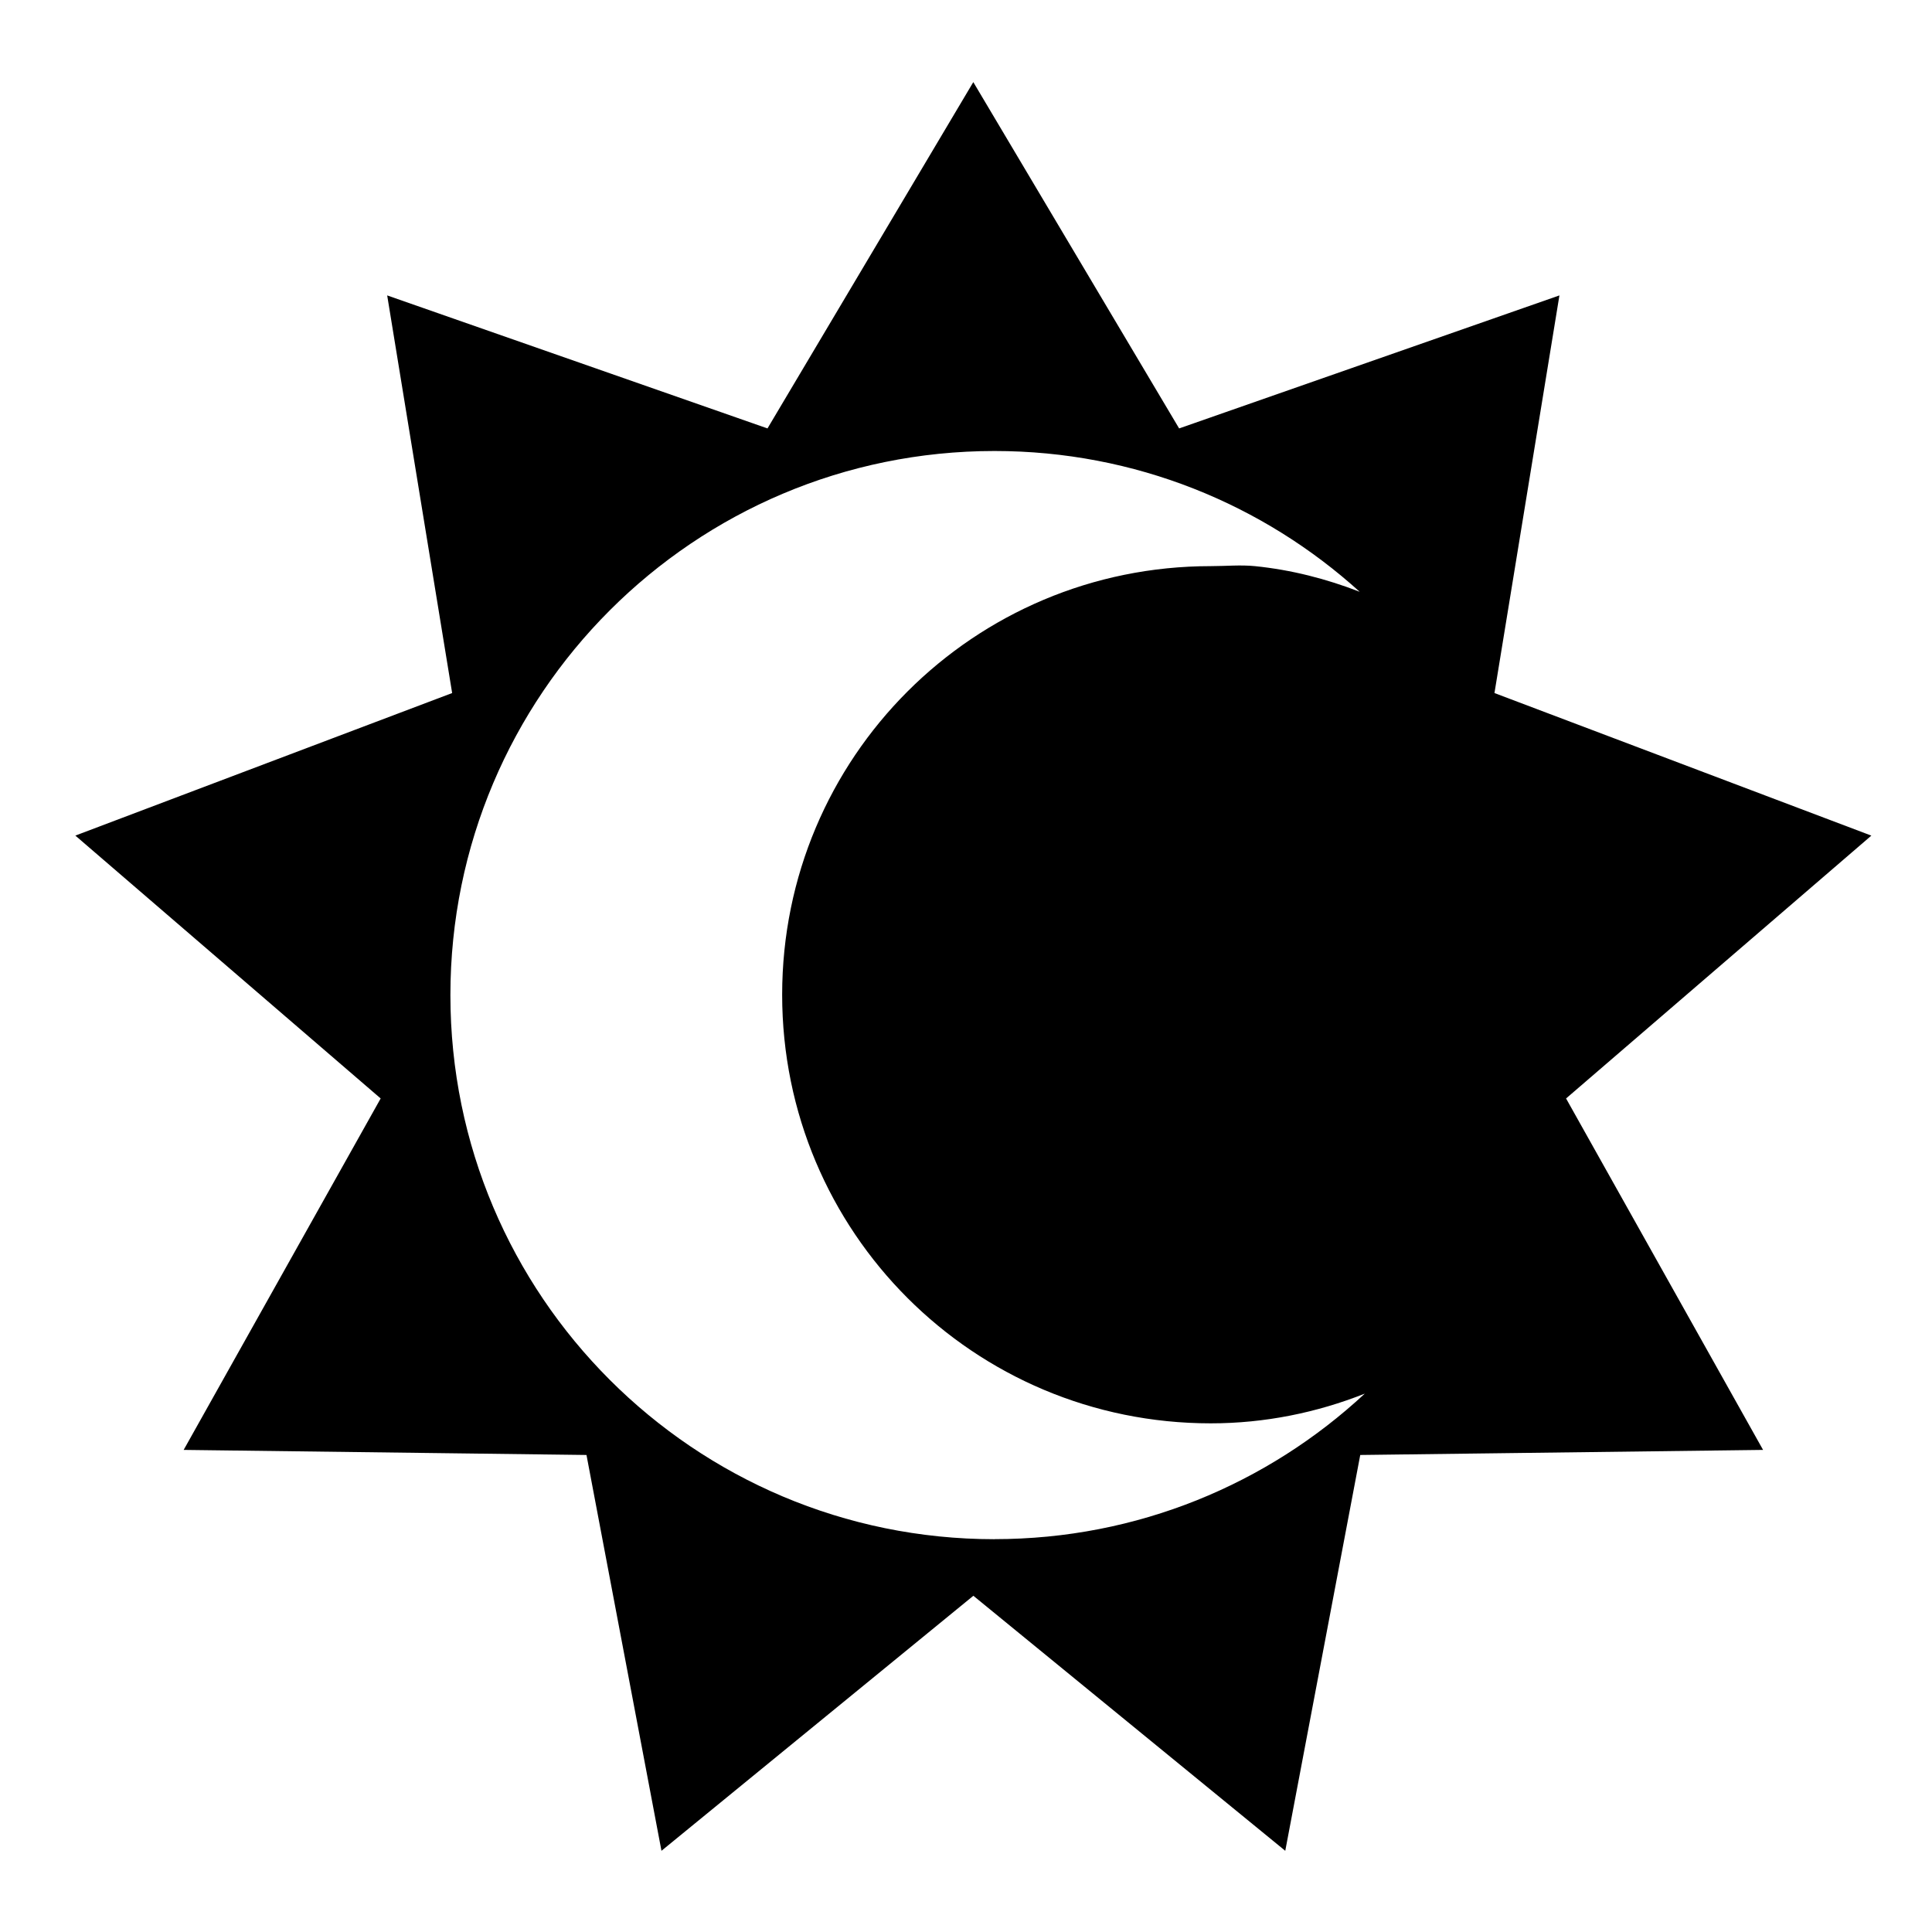
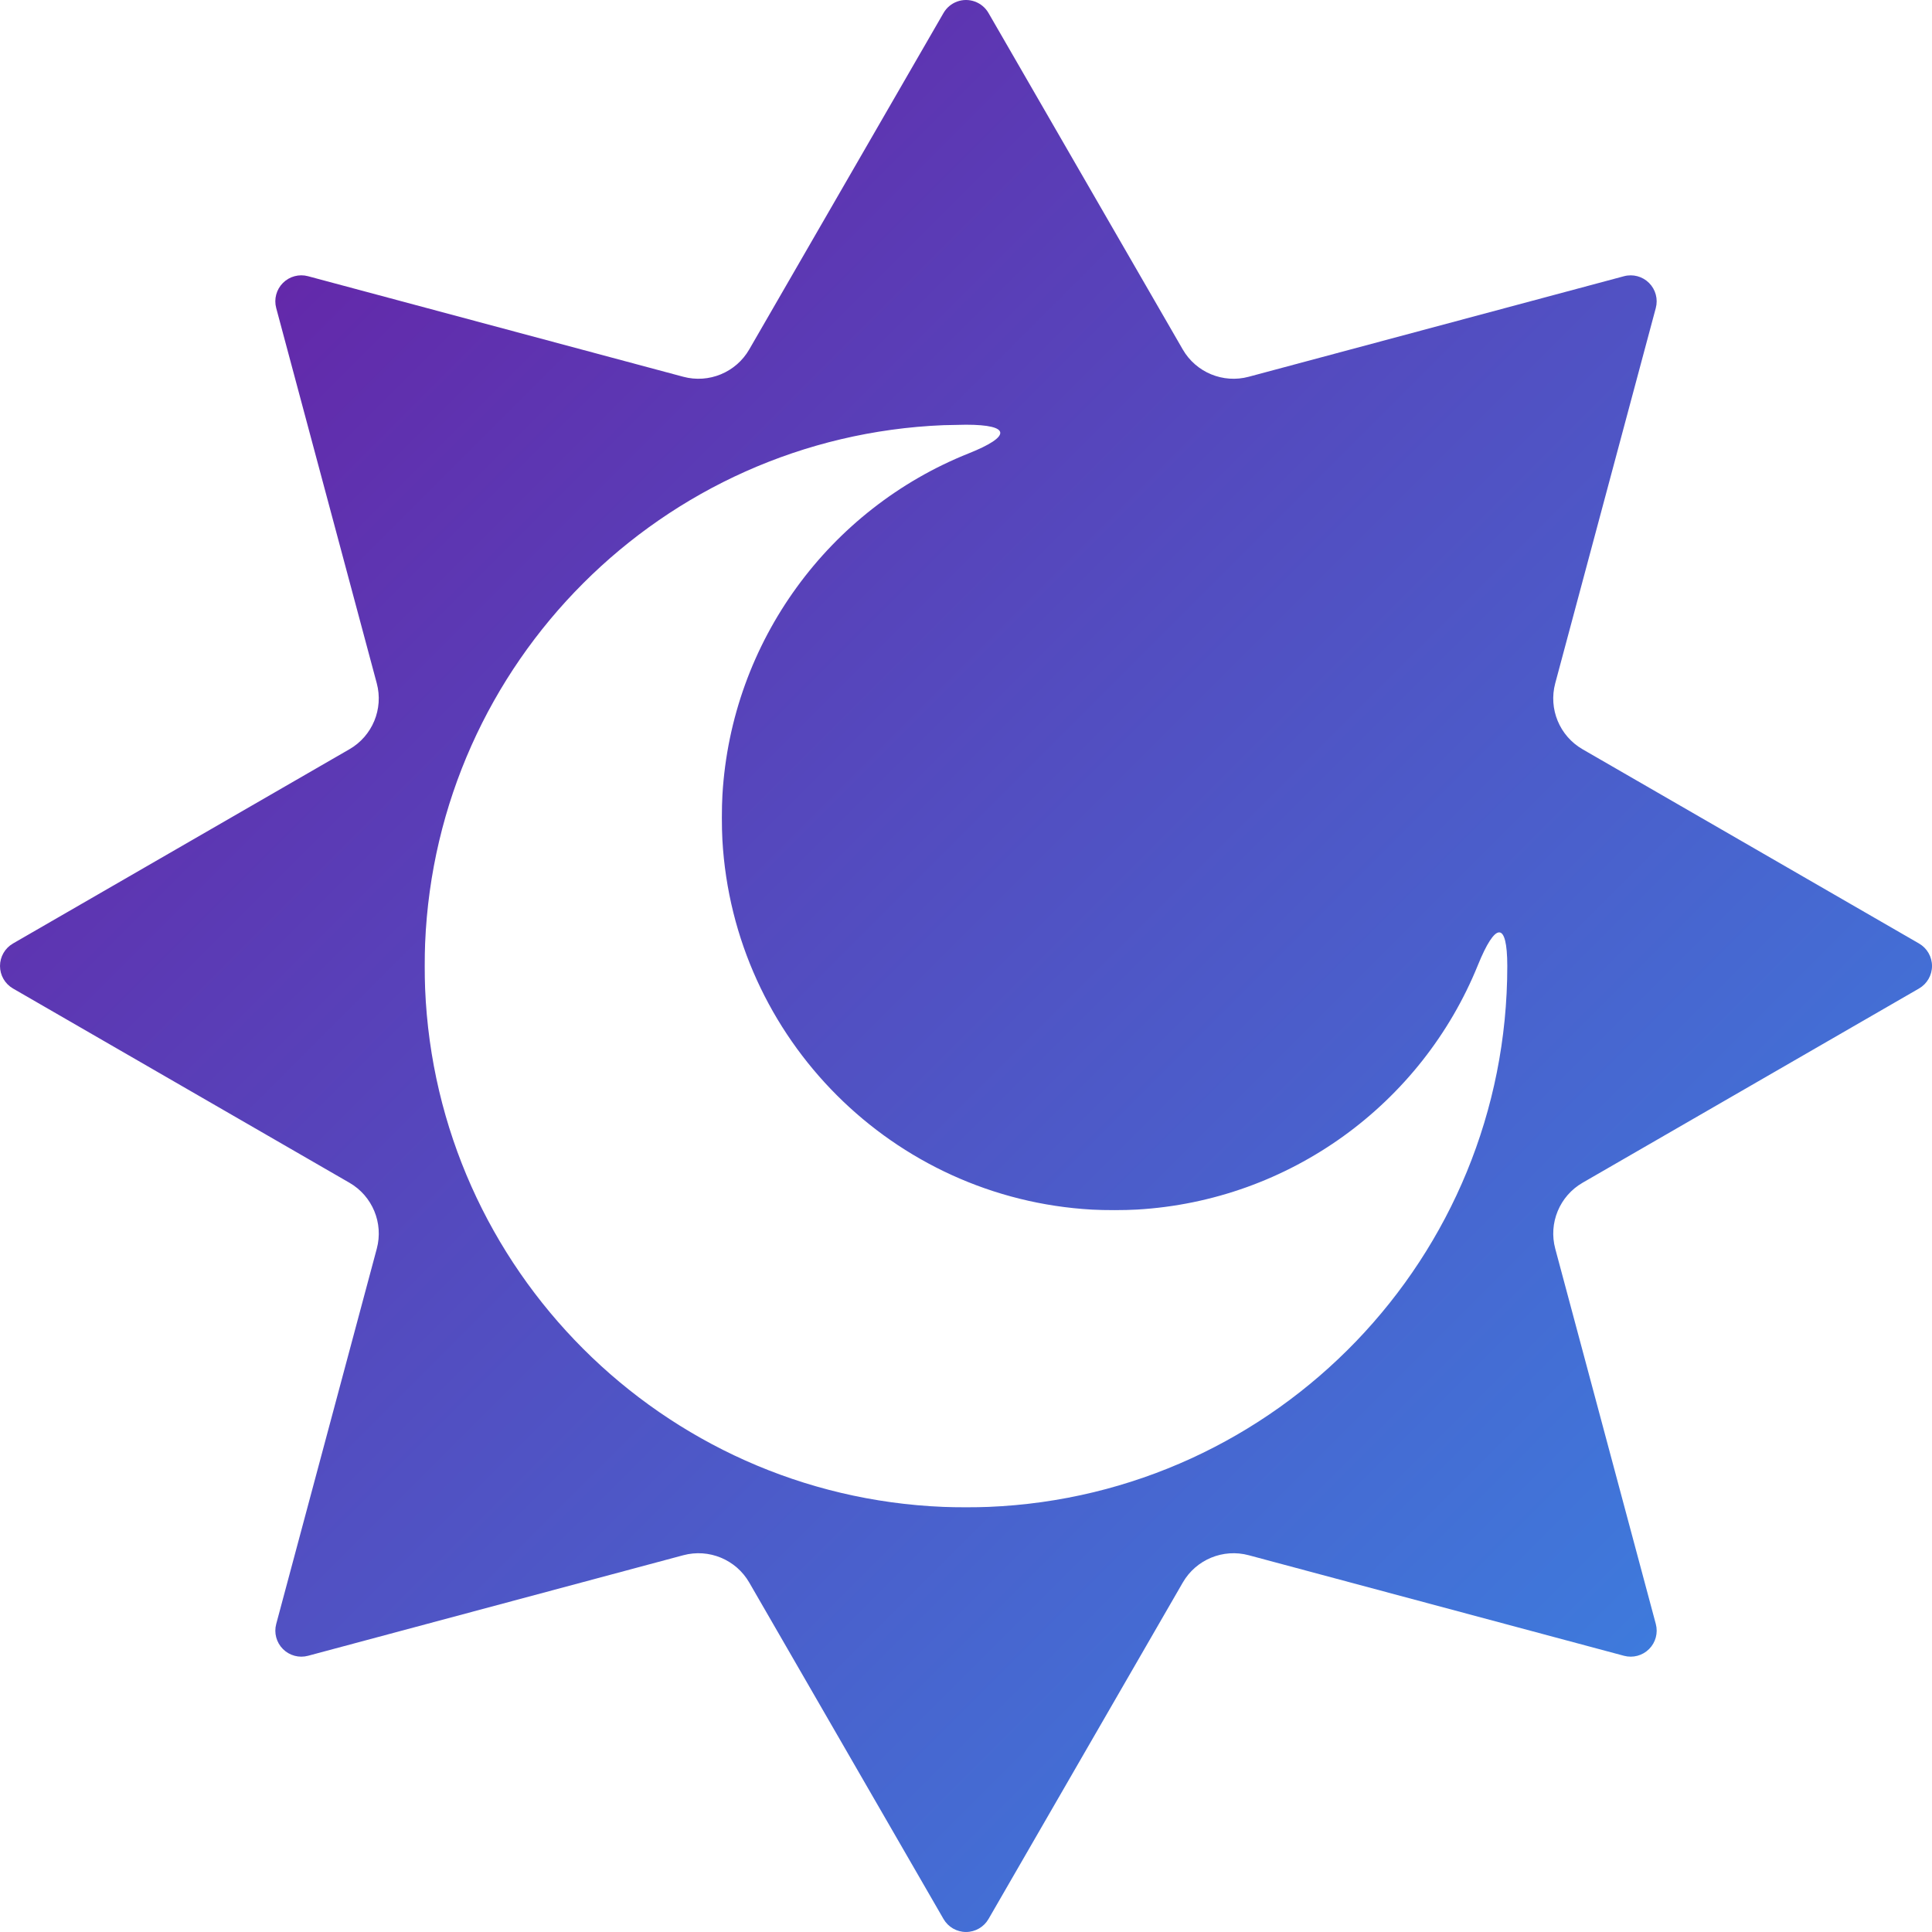
- <svg xmlns="http://www.w3.org/2000/svg" fill="#000000" width="800px" height="800px" viewBox="0 0 32 32" version="1.1">
-   <path d="M30.994 13.84l-6.241-2.361 1.076-6.586-6.299 2.203-3.409-5.736-3.409 5.736-6.299-2.203 1.076 6.586-6.241 2.361 5.057 4.354-3.263 5.821 6.672 0.084 1.242 6.556 5.166-4.224 5.166 4.224 1.242-6.556 6.672-0.084-3.263-5.821 5.057-4.354zM16.472 25.494c-4.977 0-9.012-4.035-9.012-9.012s4.035-9.012 9.012-9.012c2.328 0 4.45 0.883 6.049 2.332-0.55-0.214-1.132-0.364-1.736-0.425-0.239-0.024-0.486 0-0.731 0-3.929 0-7.099 3.17-7.099 7.099s3.17 7.099 7.099 7.099c0.9 0 1.76-0.179 2.551-0.492-1.609 1.495-3.764 2.41-6.133 2.41z" />
+ <svg xmlns="http://www.w3.org/2000/svg" xmlns:xlink="http://www.w3.org/1999/xlink" width="113.608mm" height="113.608mm" viewBox="0 0 113.608 113.608" version="1.1" id="svg1">
+   <defs id="defs1">
+     <linearGradient id="linearGradient4">
+       <stop style="stop-color:#6329aa;stop-opacity:1;" offset="0" id="stop4" />
+       <stop style="stop-color:#3e7adc;stop-opacity:1;" offset="1" id="stop5" />
+     </linearGradient>
+     <linearGradient xlink:href="#linearGradient4" id="linearGradient5" x1="39.681" y1="72.352" x2="120.013" y2="152.684" gradientUnits="userSpaceOnUse" />
+   </defs>
+   <g id="layer1" transform="translate(-44.00607,-37.34852)">
+     <path id="path1" style="fill:url(#linearGradient5);stroke-width:0.5;stroke-linecap:round" d="m 79.325,55.806 a 1.528,1.528 0 0 0 -0.8,0.672 L 67.101,76.262 a 3.448,3.448 0 0 1 -3.879,1.607 L 41.156,71.956 a 1.528,1.528 0 0 0 -1.871,1.871 l 5.913,22.066 a 3.448,3.448 0 0 1 -1.607,3.879 L 23.807,111.195 a 1.528,1.528 0 0 0 0,2.646 l 19.785,11.423 a 3.448,3.448 0 0 1 1.607,3.879 l -5.913,22.066 a 1.528,1.528 0 0 0 1.871,1.871 l 22.066,-5.913 a 3.448,3.448 0 0 1 3.879,1.607 l 11.423,19.784 a 1.528,1.528 0 0 0 2.646,0 l 11.423,-19.784 a 3.448,3.448 0 0 1 3.879,-1.607 l 22.066,5.913 a 1.528,1.528 0 0 0 1.871,-1.871 l -5.913,-22.066 a 3.448,3.448 0 0 1 1.607,-3.879 l 19.784,-11.423 a 1.528,1.528 0 0 0 0,-2.646 L 116.103,99.773 a 3.448,3.448 0 0 1 -1.607,-3.879 l 5.913,-22.066 a 1.528,1.528 0 0 0 -1.871,-1.871 L 96.471,77.869 A 3.448,3.448 0 0 1 92.592,76.262 L 81.17,56.478 a 1.528,1.528 0 0 0 -1.845,-0.672 z m 0.52,24.883 c 2.672,0.002 2.65,0.692 0.171,1.681 -8.216,3.276 -13.965,11.061 -14.492,20.093 -0.043,0.729 -0.043,1.915 -0.002,2.644 0.661,11.703 10.034,21.077 21.737,21.737 0.729,0.041 1.915,0.04 2.644,-0.003 8.987,-0.525 16.739,-6.219 20.043,-14.369 1.03,-2.541 1.729,-2.624 1.731,0.048 1e-4,17.137 -13.542,31.111 -30.509,31.805 -0.73,0.03 -1.915,0.03 -2.645,0 -16.528,-0.675 -29.806,-13.954 -30.482,-30.482 -0.03,-0.73 -0.03,-1.915 0,-2.645 0.675,-16.528 13.954,-29.807 30.482,-30.482 z" transform="translate(20.9629,-18.36572)" />
+   </g>
</svg>
